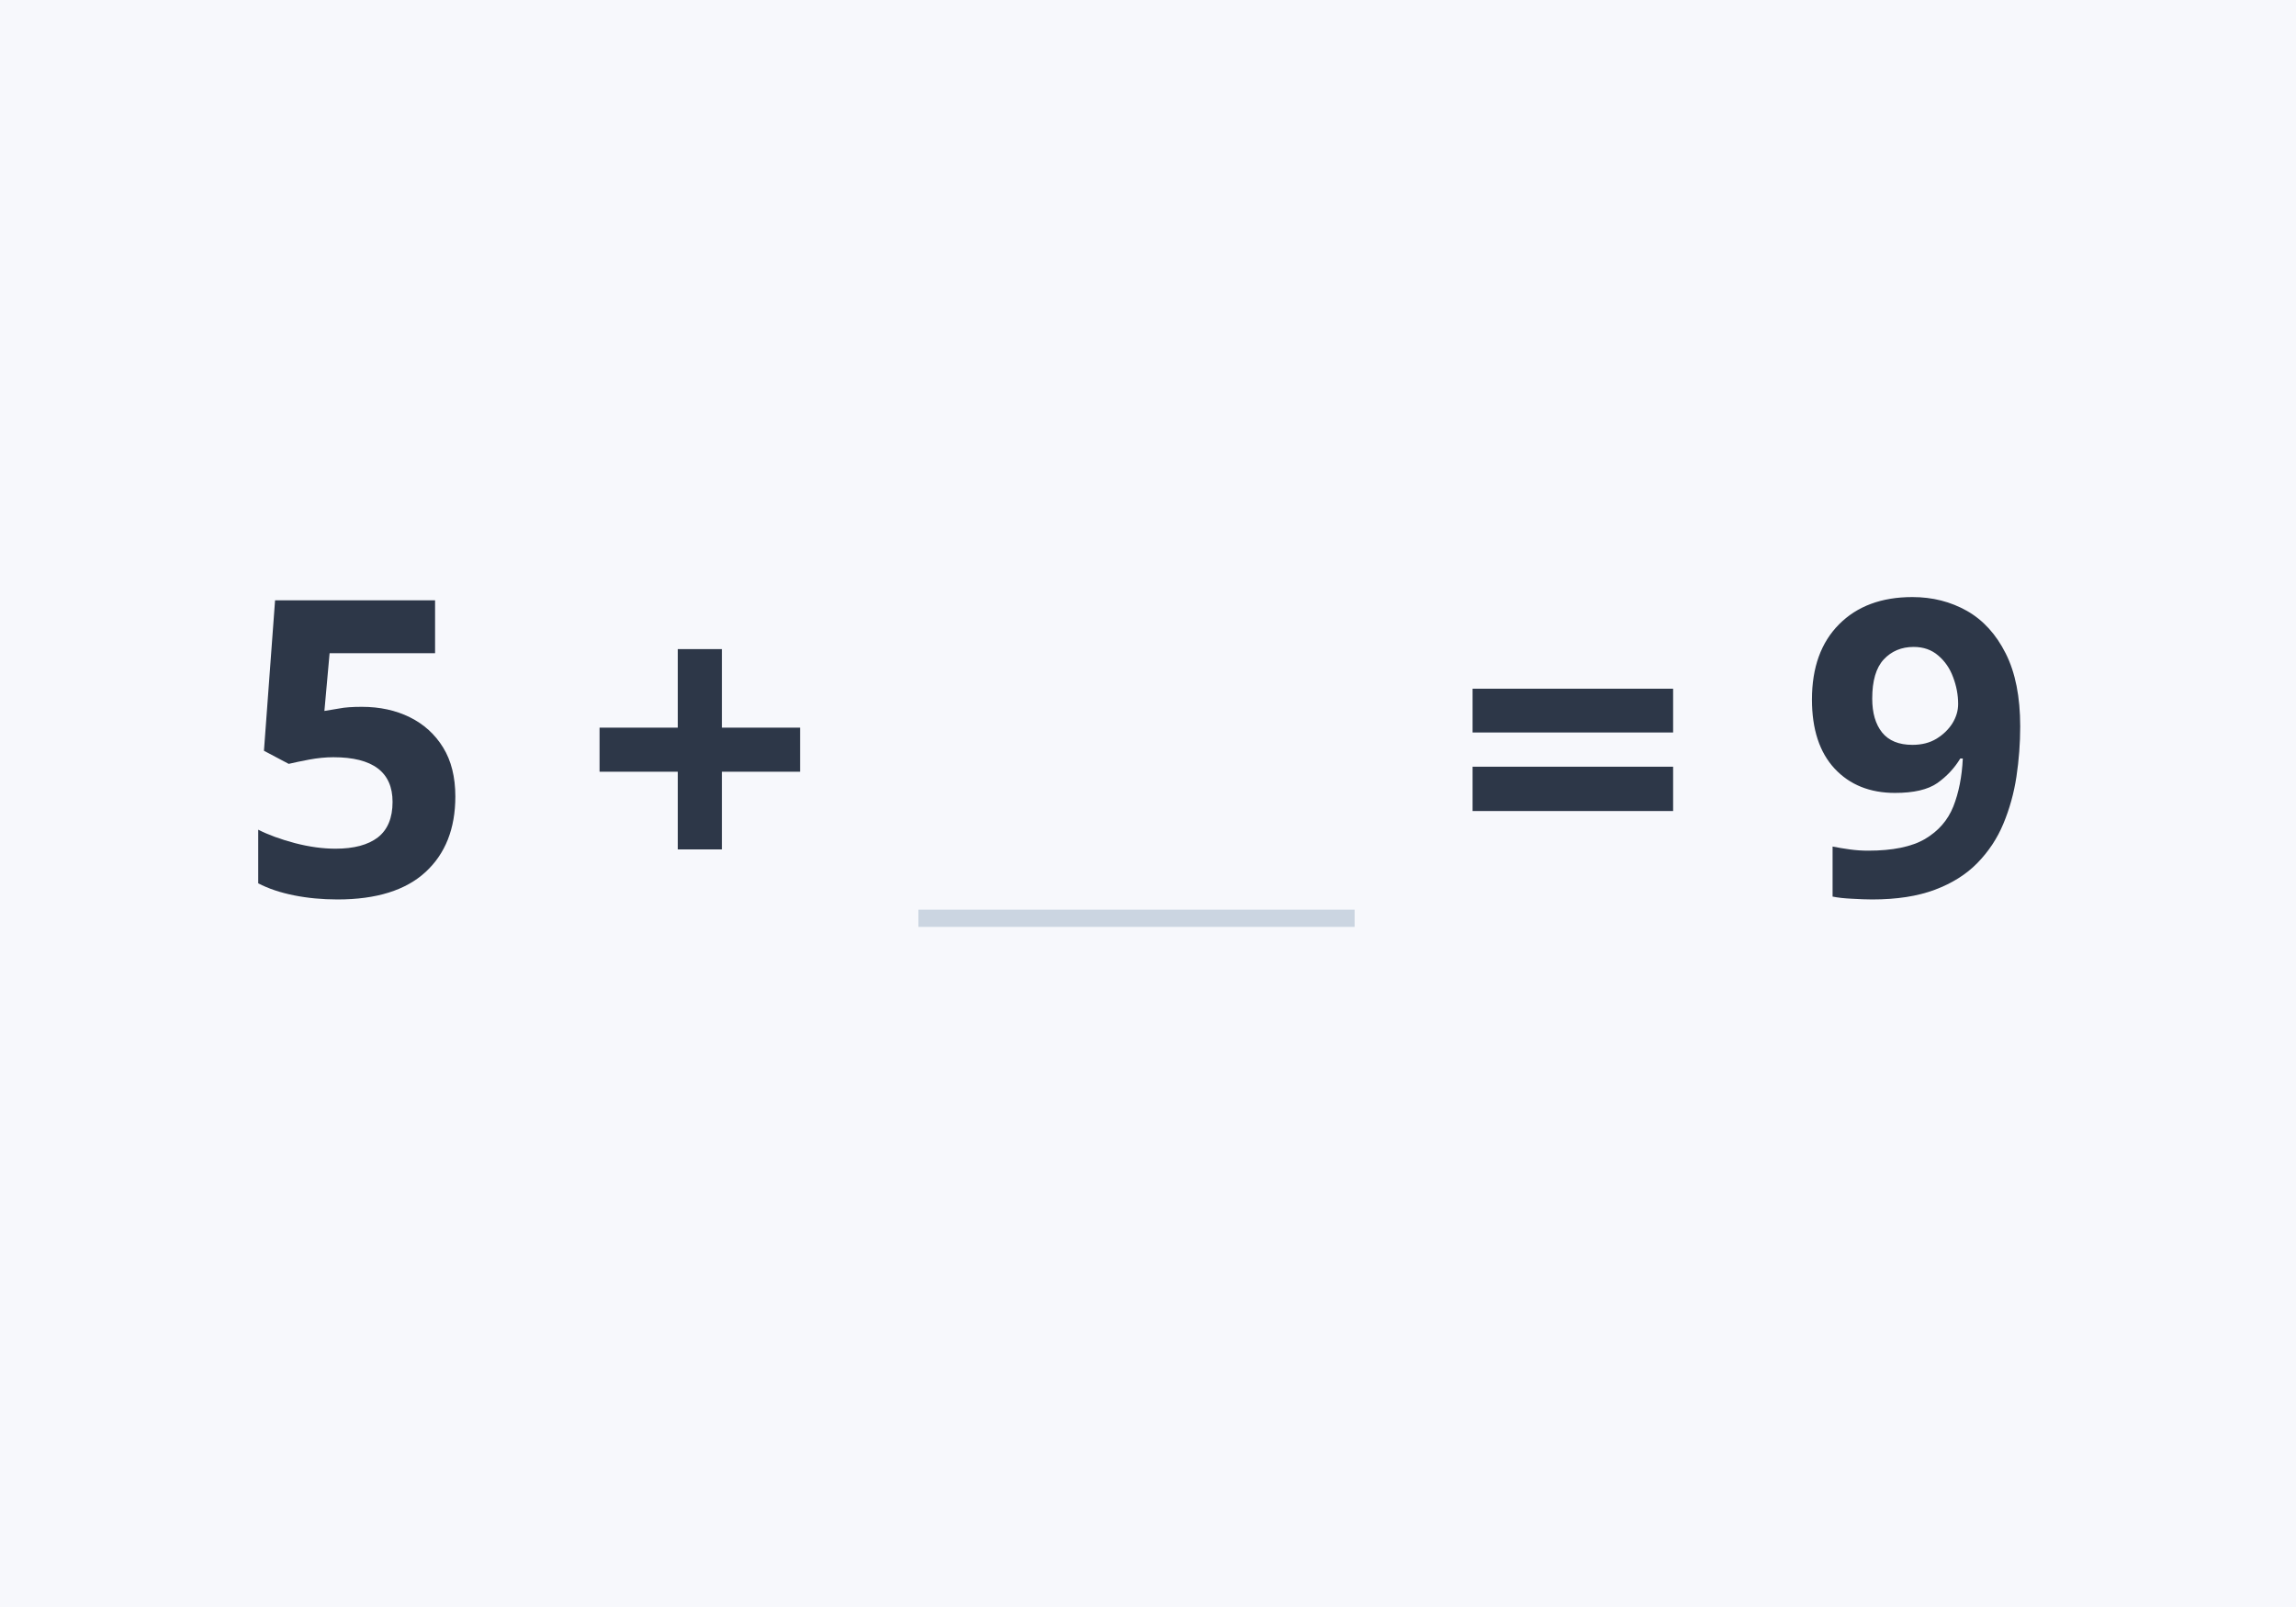
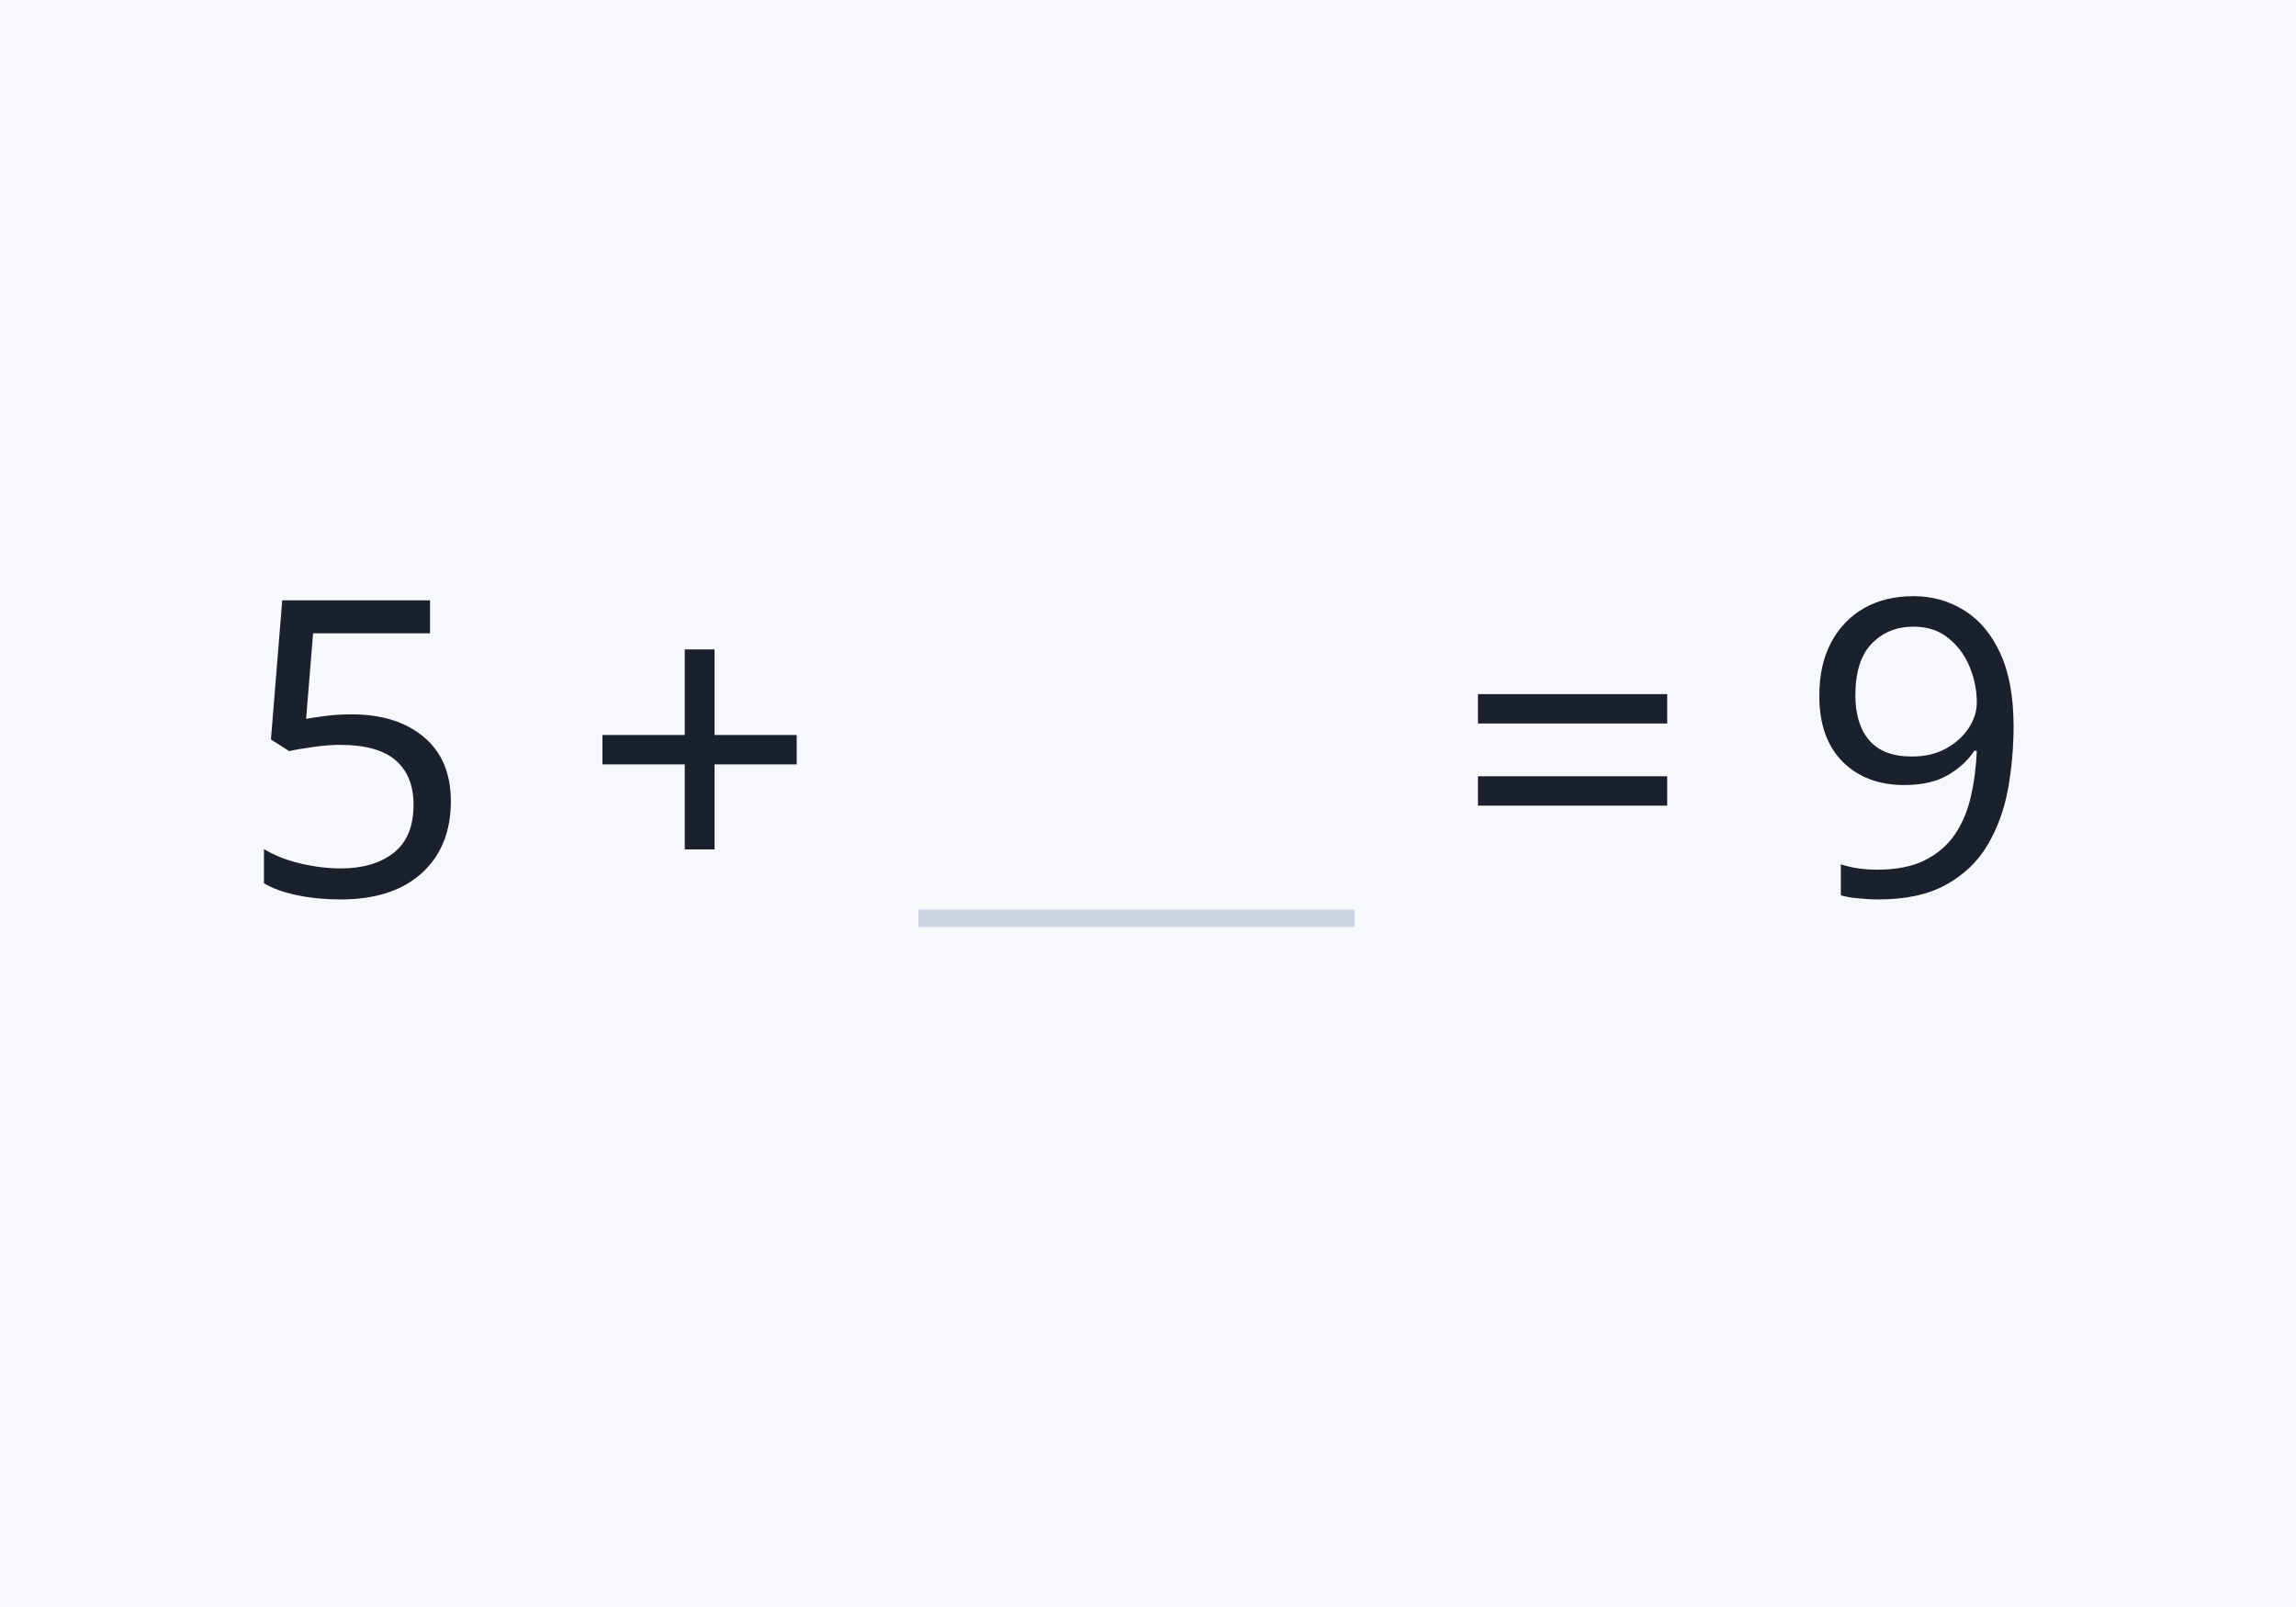
<svg xmlns="http://www.w3.org/2000/svg" viewBox="0 0 200 140">
  <rect width="200" height="140" fill="#f7f8fc" />
-   <text x="46" y="78" text-anchor="middle" font-size="36" font-weight="700" fill="#2d3748" font-family="'Google Sans Flex', sans-serif">5 +</text>
+   <text x="46" y="78" text-anchor="middle" font-size="36" font-weight="500" fill="#1a202c" font-family="'Google Sans Flex', sans-serif">5 +</text>
  <line x1="80" y1="80" x2="118" y2="80" stroke="#cbd5e1" stroke-width="1.5" />
-   <text x="152" y="78" text-anchor="middle" font-size="36" font-weight="700" fill="#2d3748" font-family="'Google Sans Flex', sans-serif">= 9</text>
+   <text x="152" y="78" text-anchor="middle" font-size="36" font-weight="500" fill="#1a202c" font-family="'Google Sans Flex', sans-serif">= 9</text>
</svg>
